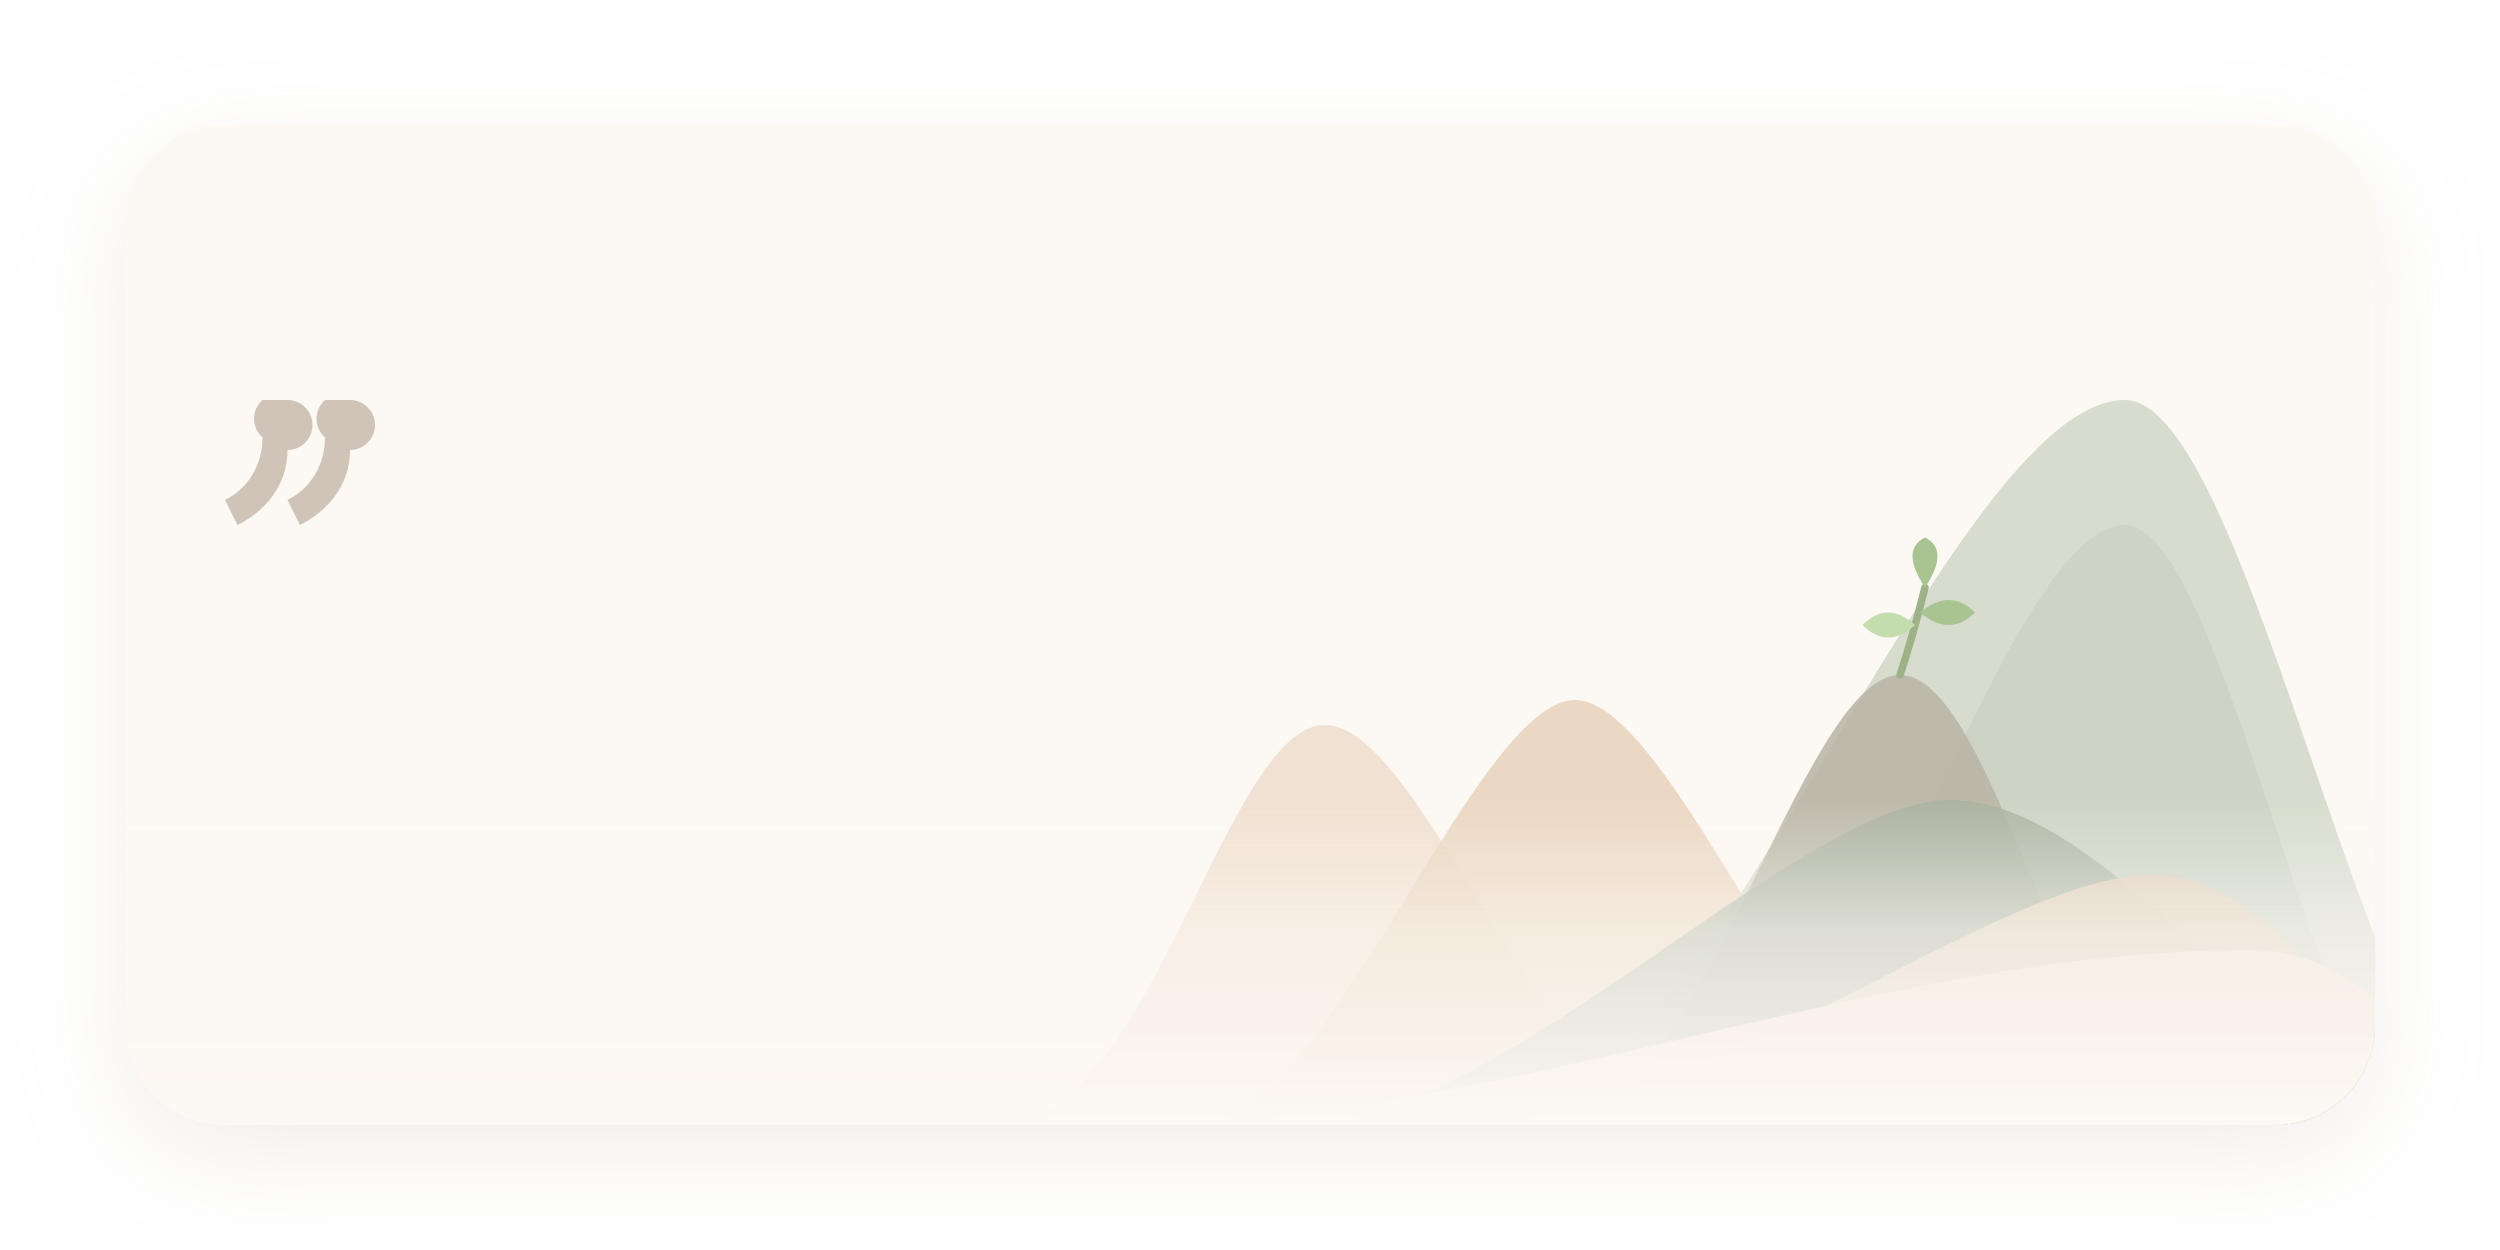
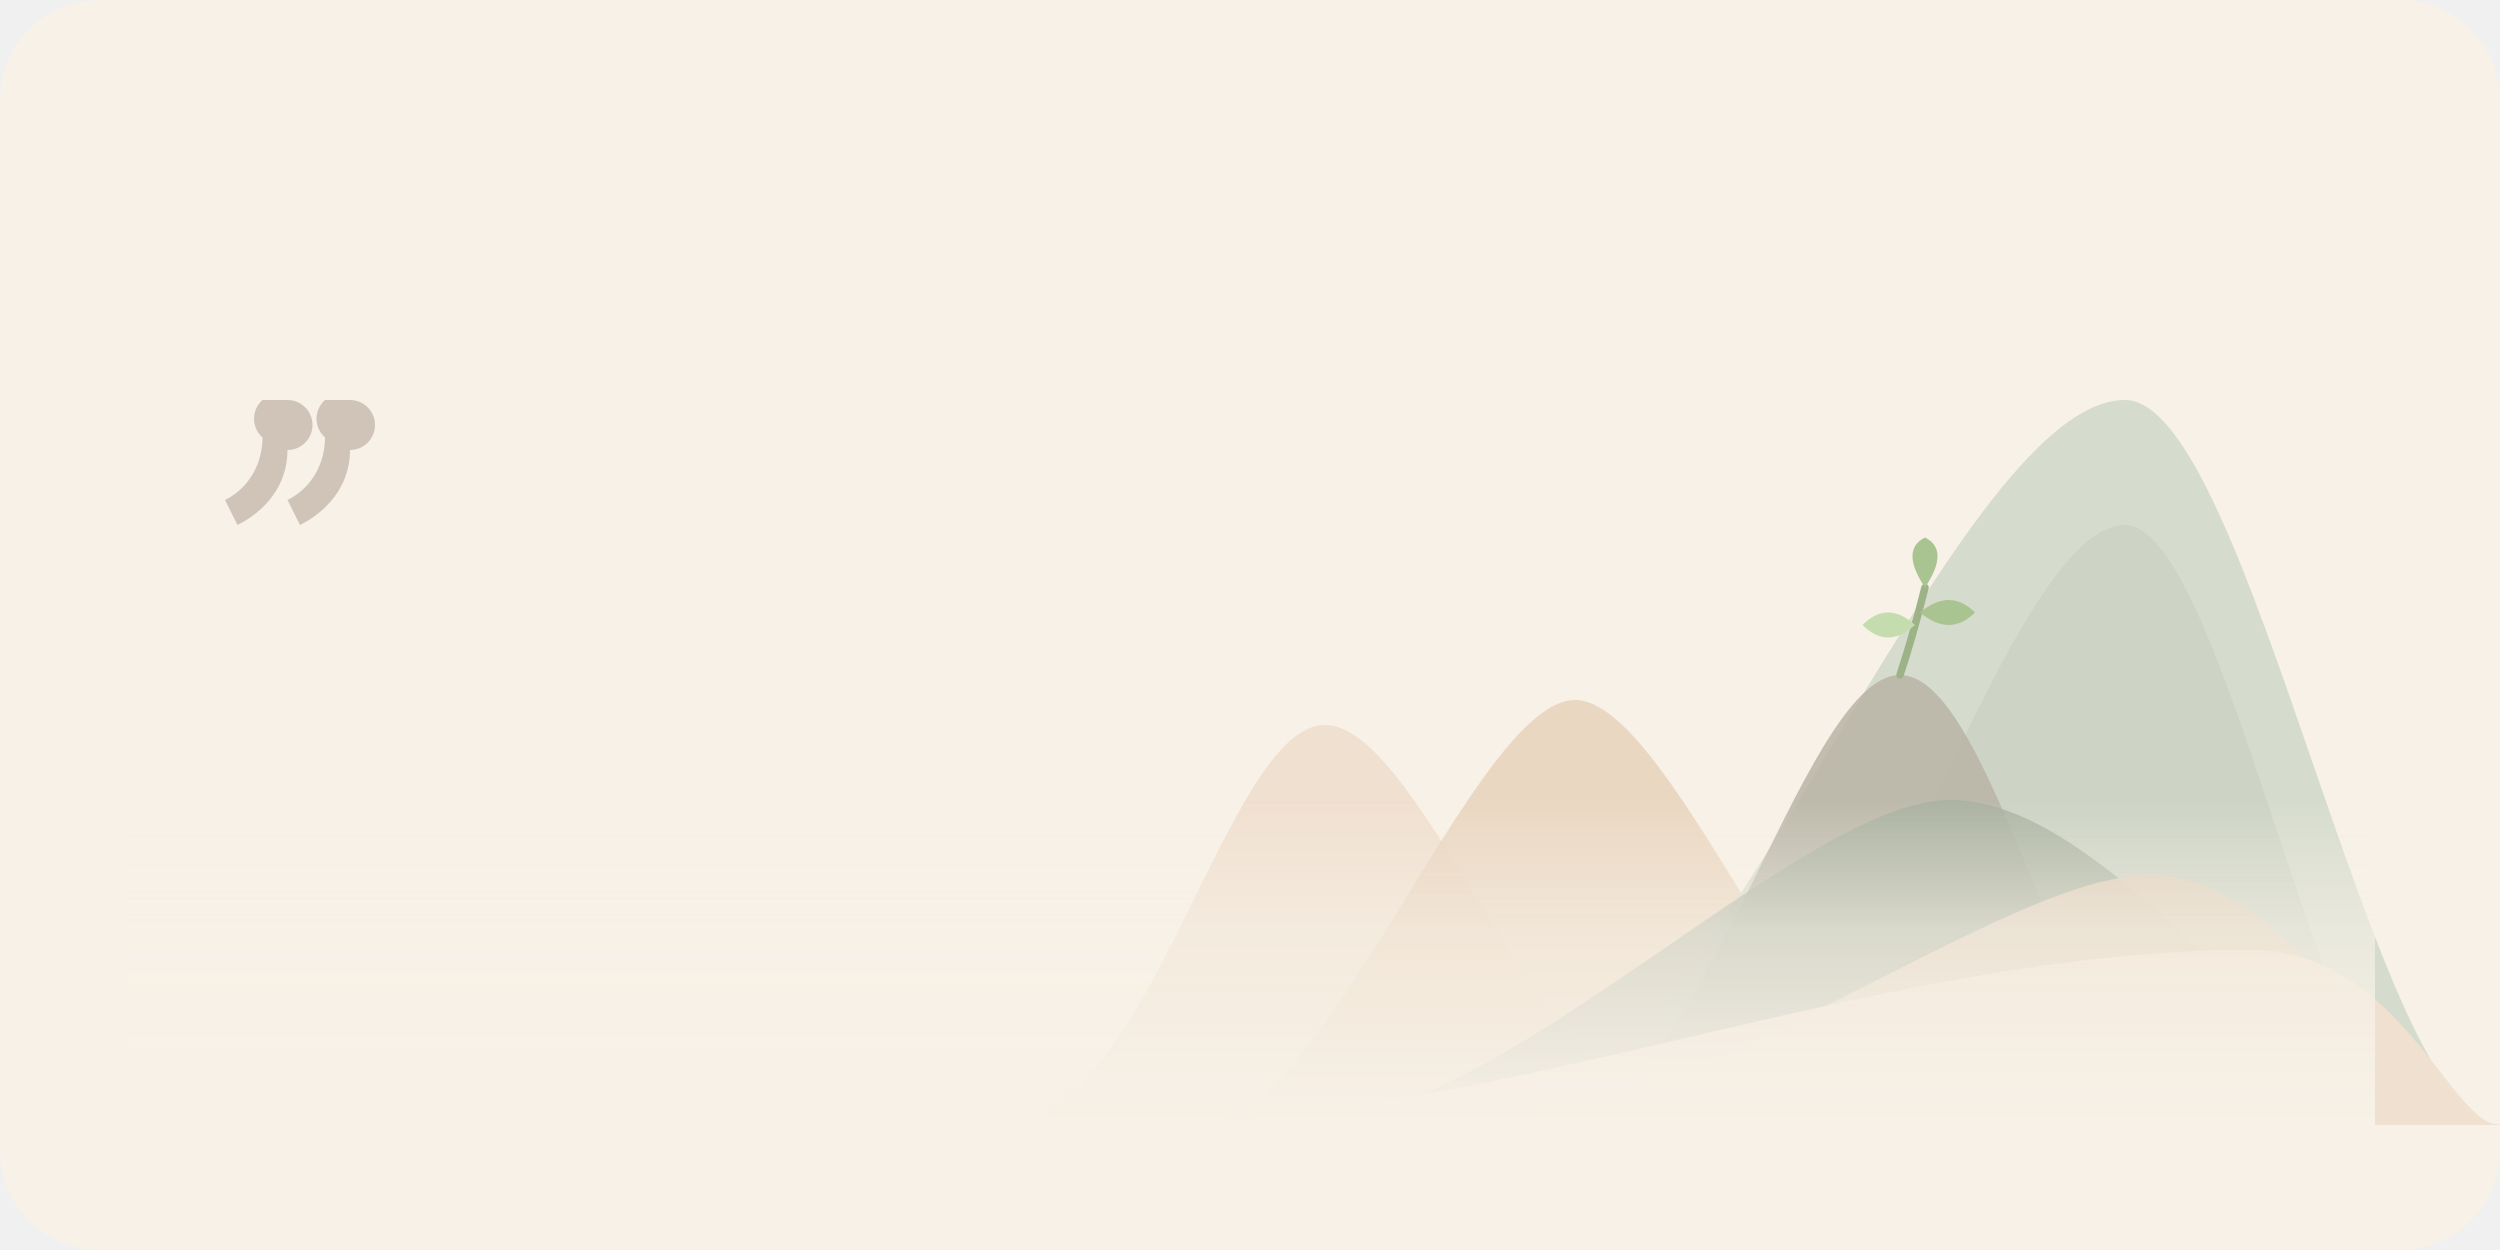
<svg xmlns="http://www.w3.org/2000/svg" viewBox="0 0 1000 500" width="100%" height="100%">
  <defs>
    <filter id="cardShadow" x="-10%" y="-10%" width="120%" height="120%">
      <feDropShadow dx="0" dy="12" stdDeviation="20" flood-color="#D9D0C5" flood-opacity="0.35" />
    </filter>
    <linearGradient id="bottomFade" x1="0" y1="0" x2="0" y2="1">
-       <stop offset="0%" stop-color="#FCF8F3" stop-opacity="0" />
-       <stop offset="40%" stop-color="#FCF8F3" stop-opacity="0.6" />
-       <stop offset="100%" stop-color="#FCF8F3" stop-opacity="1" />
+       <stop offset="0%" stop-color="#F7F1E7" stop-opacity="0" />
+       <stop offset="40%" stop-color="#F7F1E7" stop-opacity="0.6" />
+       <stop offset="100%" stop-color="#F7F1E7" stop-opacity="1" />
    </linearGradient>
    <clipPath id="cardClip">
-       <rect x="50" y="50" width="900" height="400" rx="40" />
+       <rect x="0" y="0" width="1000" height="500" rx="40" />
    </clipPath>
  </defs>
-   <rect width="1000" height="500" fill="#FFFFFF" />
-   <rect x="50" y="50" width="900" height="400" rx="40" fill="#FCF8F3" filter="url(#cardShadow)" />
+   <rect x="0" y="0" width="1000" height="500" rx="40" fill="#F7F1E7" />
  <g clip-path="url(#cardClip)">
    <g fill="#D0C4B8" transform="translate(100, 160)">
      <path d="M 15 0 A 10 10 0 1 1 15 20 C 15 35 5 45 -5 50 L -10 40 C 0 35 5 25 5 15 A 10 10 0 0 1 5 0 Z" />
      <path d="M 40 0 A 10 10 0 1 1 40 20 C 40 35 30 45 20 50 L 15 40 C 25 35 30 25 30 15 A 10 10 0 0 1 30 0 Z" />
    </g>
    <path d="M 400 450 C 460 450 490 290 530 290 C 570 290 620 450 680 450 Z" fill="#EEDDCC" opacity="0.85" />
    <path d="M 480 450 C 530 450 590 280 630 280 C 670 280 730 450 780 450 Z" fill="#E8D2BB" opacity="0.85" />
    <path d="M 600 450 C 680 450 780 160 850 160 C 900 160 950 450 1000 450 Z" fill="#D3D9CA" opacity="0.9" />
    <path d="M 680 450 C 740 450 800 210 850 210 C 890 210 930 450 970 450 Z" fill="#C6CEBF" opacity="0.6" />
    <path d="M 620 450 C 680 450 720 270 760 270 C 800 270 830 450 880 450 Z" fill="#B8B4A6" opacity="0.85" />
    <g transform="translate(760, 270)">
      <path d="M 0 0 Q 5 -15 10 -35" fill="none" stroke="#9DB387" stroke-width="3" stroke-linecap="round" />
      <path d="M 10 -35 Q 0 -50 10 -55 Q 20 -50 10 -35 Z" fill="#A9C490" />
      <path d="M 8 -25 Q 20 -35 30 -25 Q 20 -15 8 -25 Z" fill="#A9C490" />
      <path d="M 6 -20 Q -5 -30 -15 -20 Q -5 -10 6 -20 Z" fill="#C5DCAE" />
    </g>
    <path d="M 520 450 C 600 450 720 320 780 320 C 850 320 920 450 1000 450 Z" fill="#A8B1A0" opacity="0.8" />
    <path d="M 580 450 C 680 450 800 350 860 350 C 920 350 960 450 1000 450 Z" fill="#E1D0BC" opacity="0.9" />
    <path d="M 450 450 C 600 450 750 380 900 380 C 960 380 980 450 1000 450 Z" fill="#F0E1D0" opacity="0.95" />
    <rect x="50" y="320" width="900" height="130" fill="url(#bottomFade)" pointer-events="none" />
  </g>
</svg>
